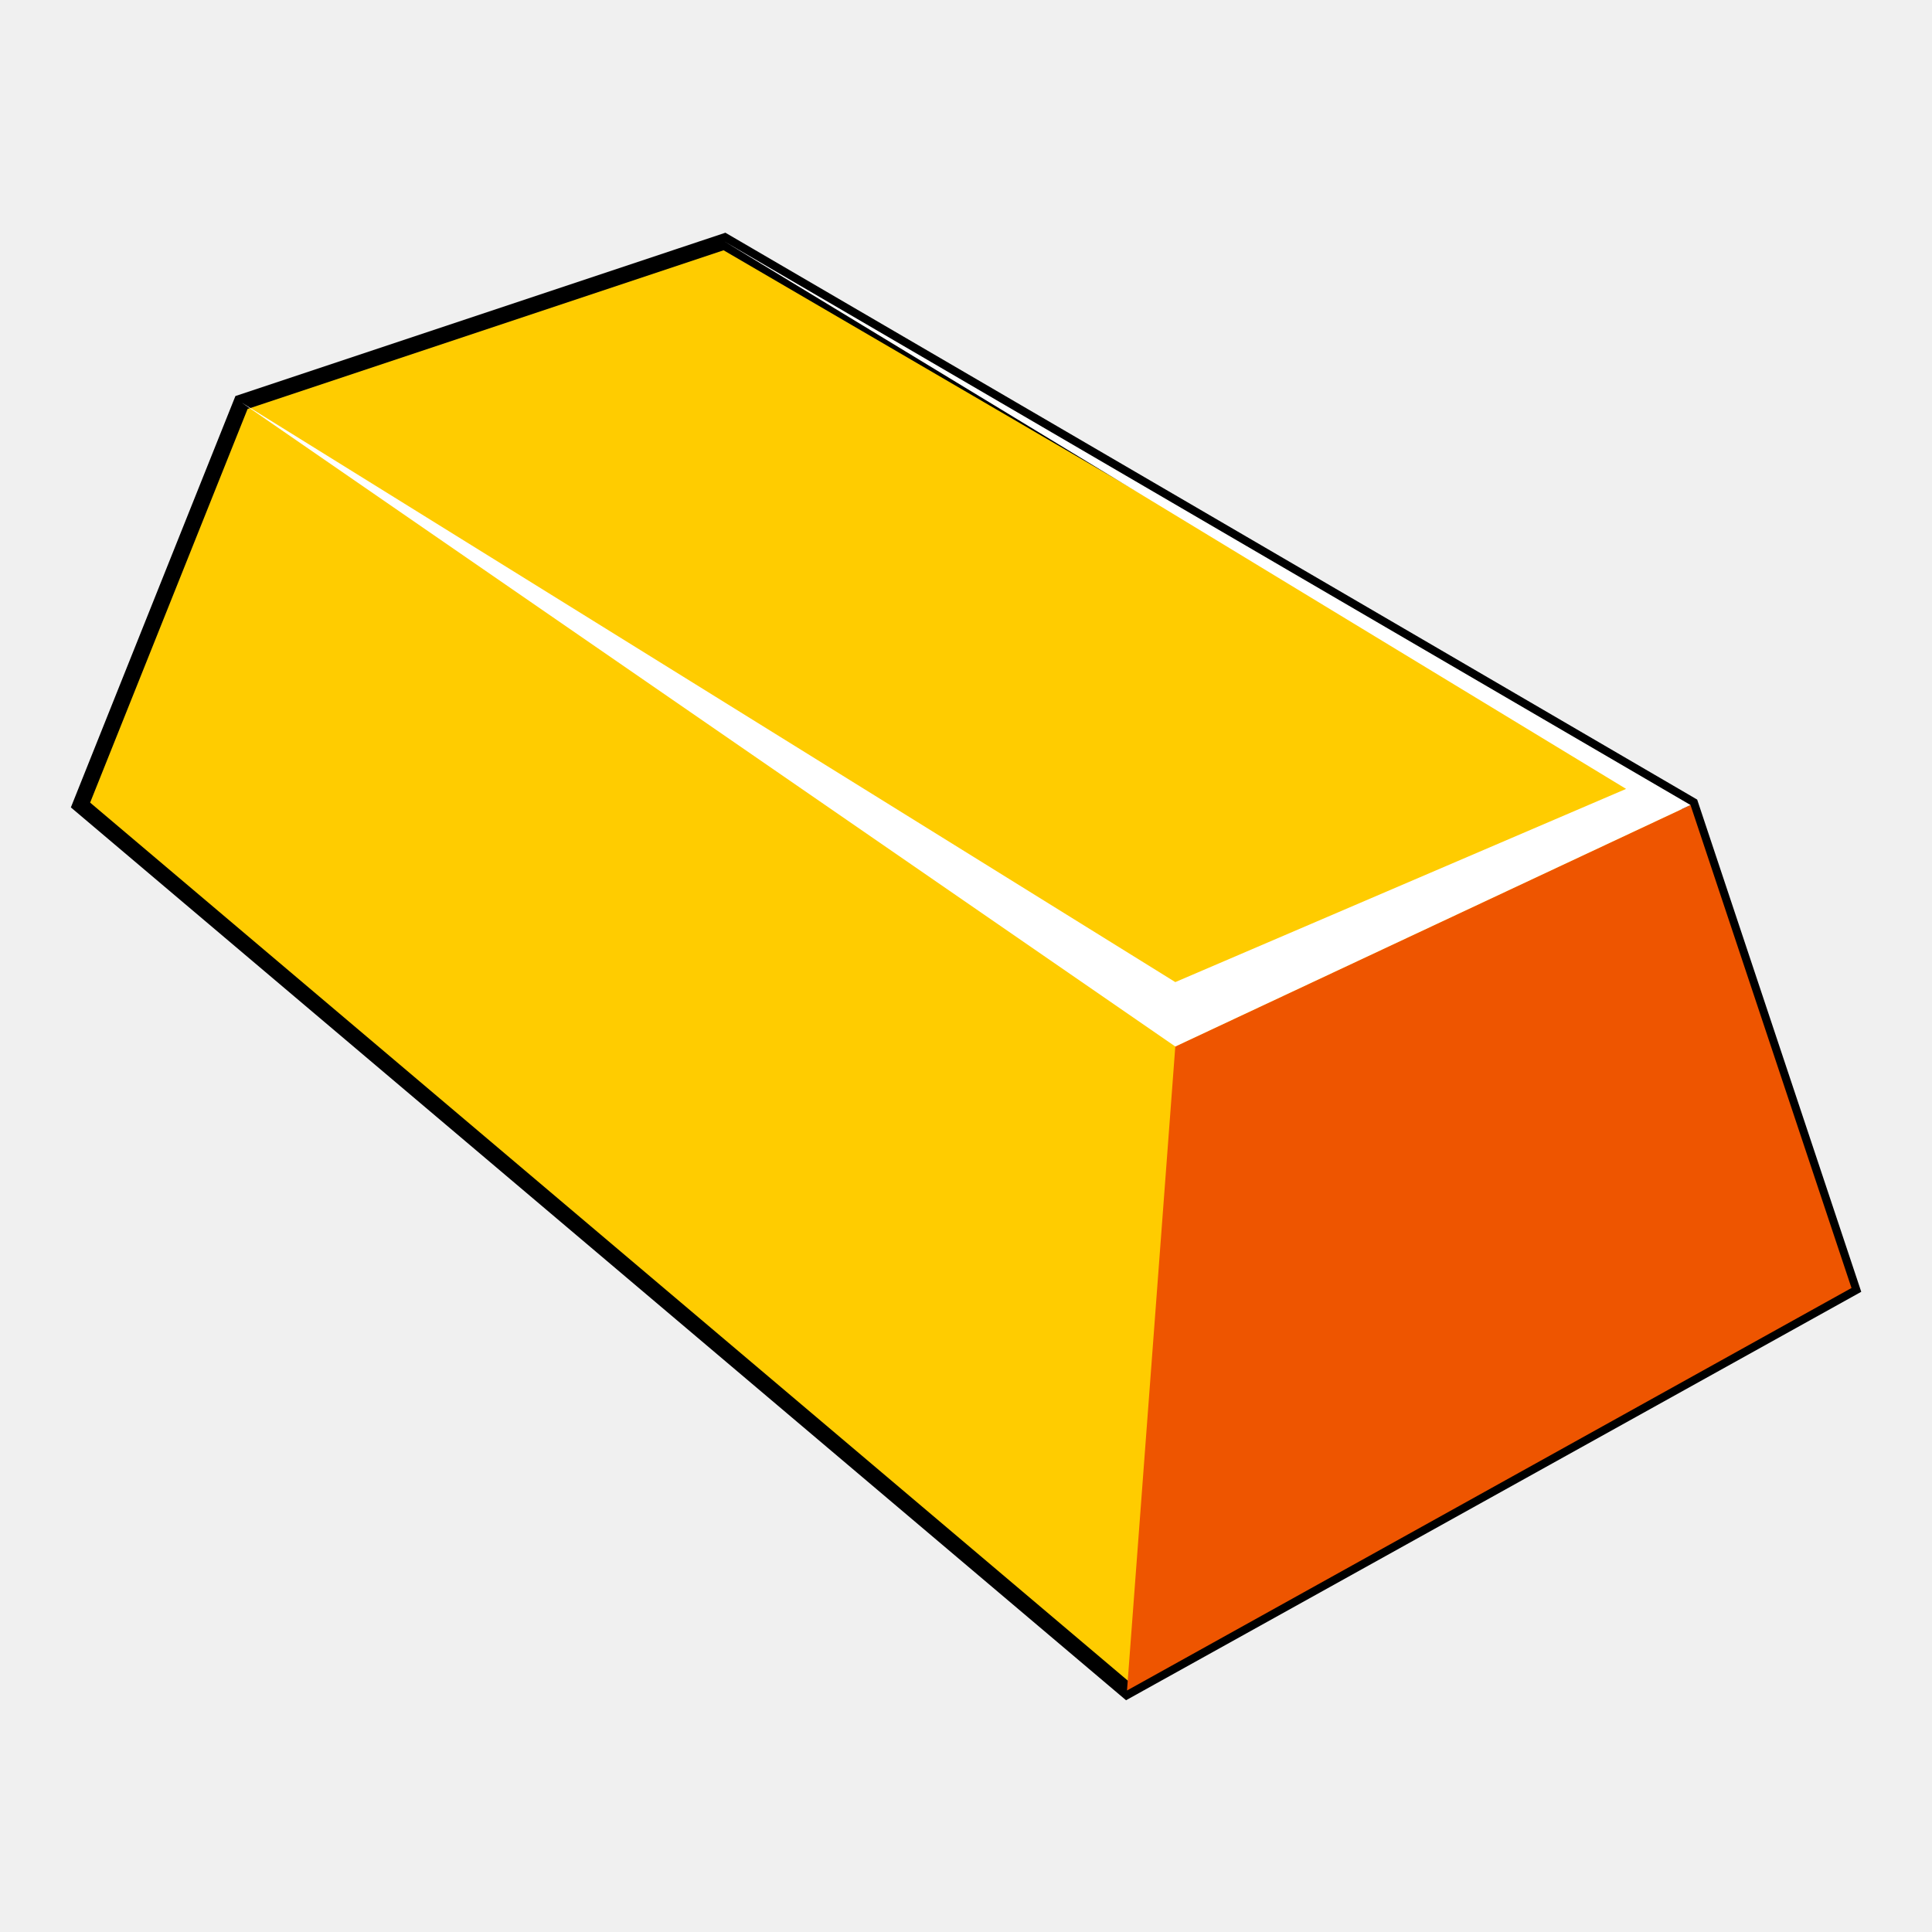
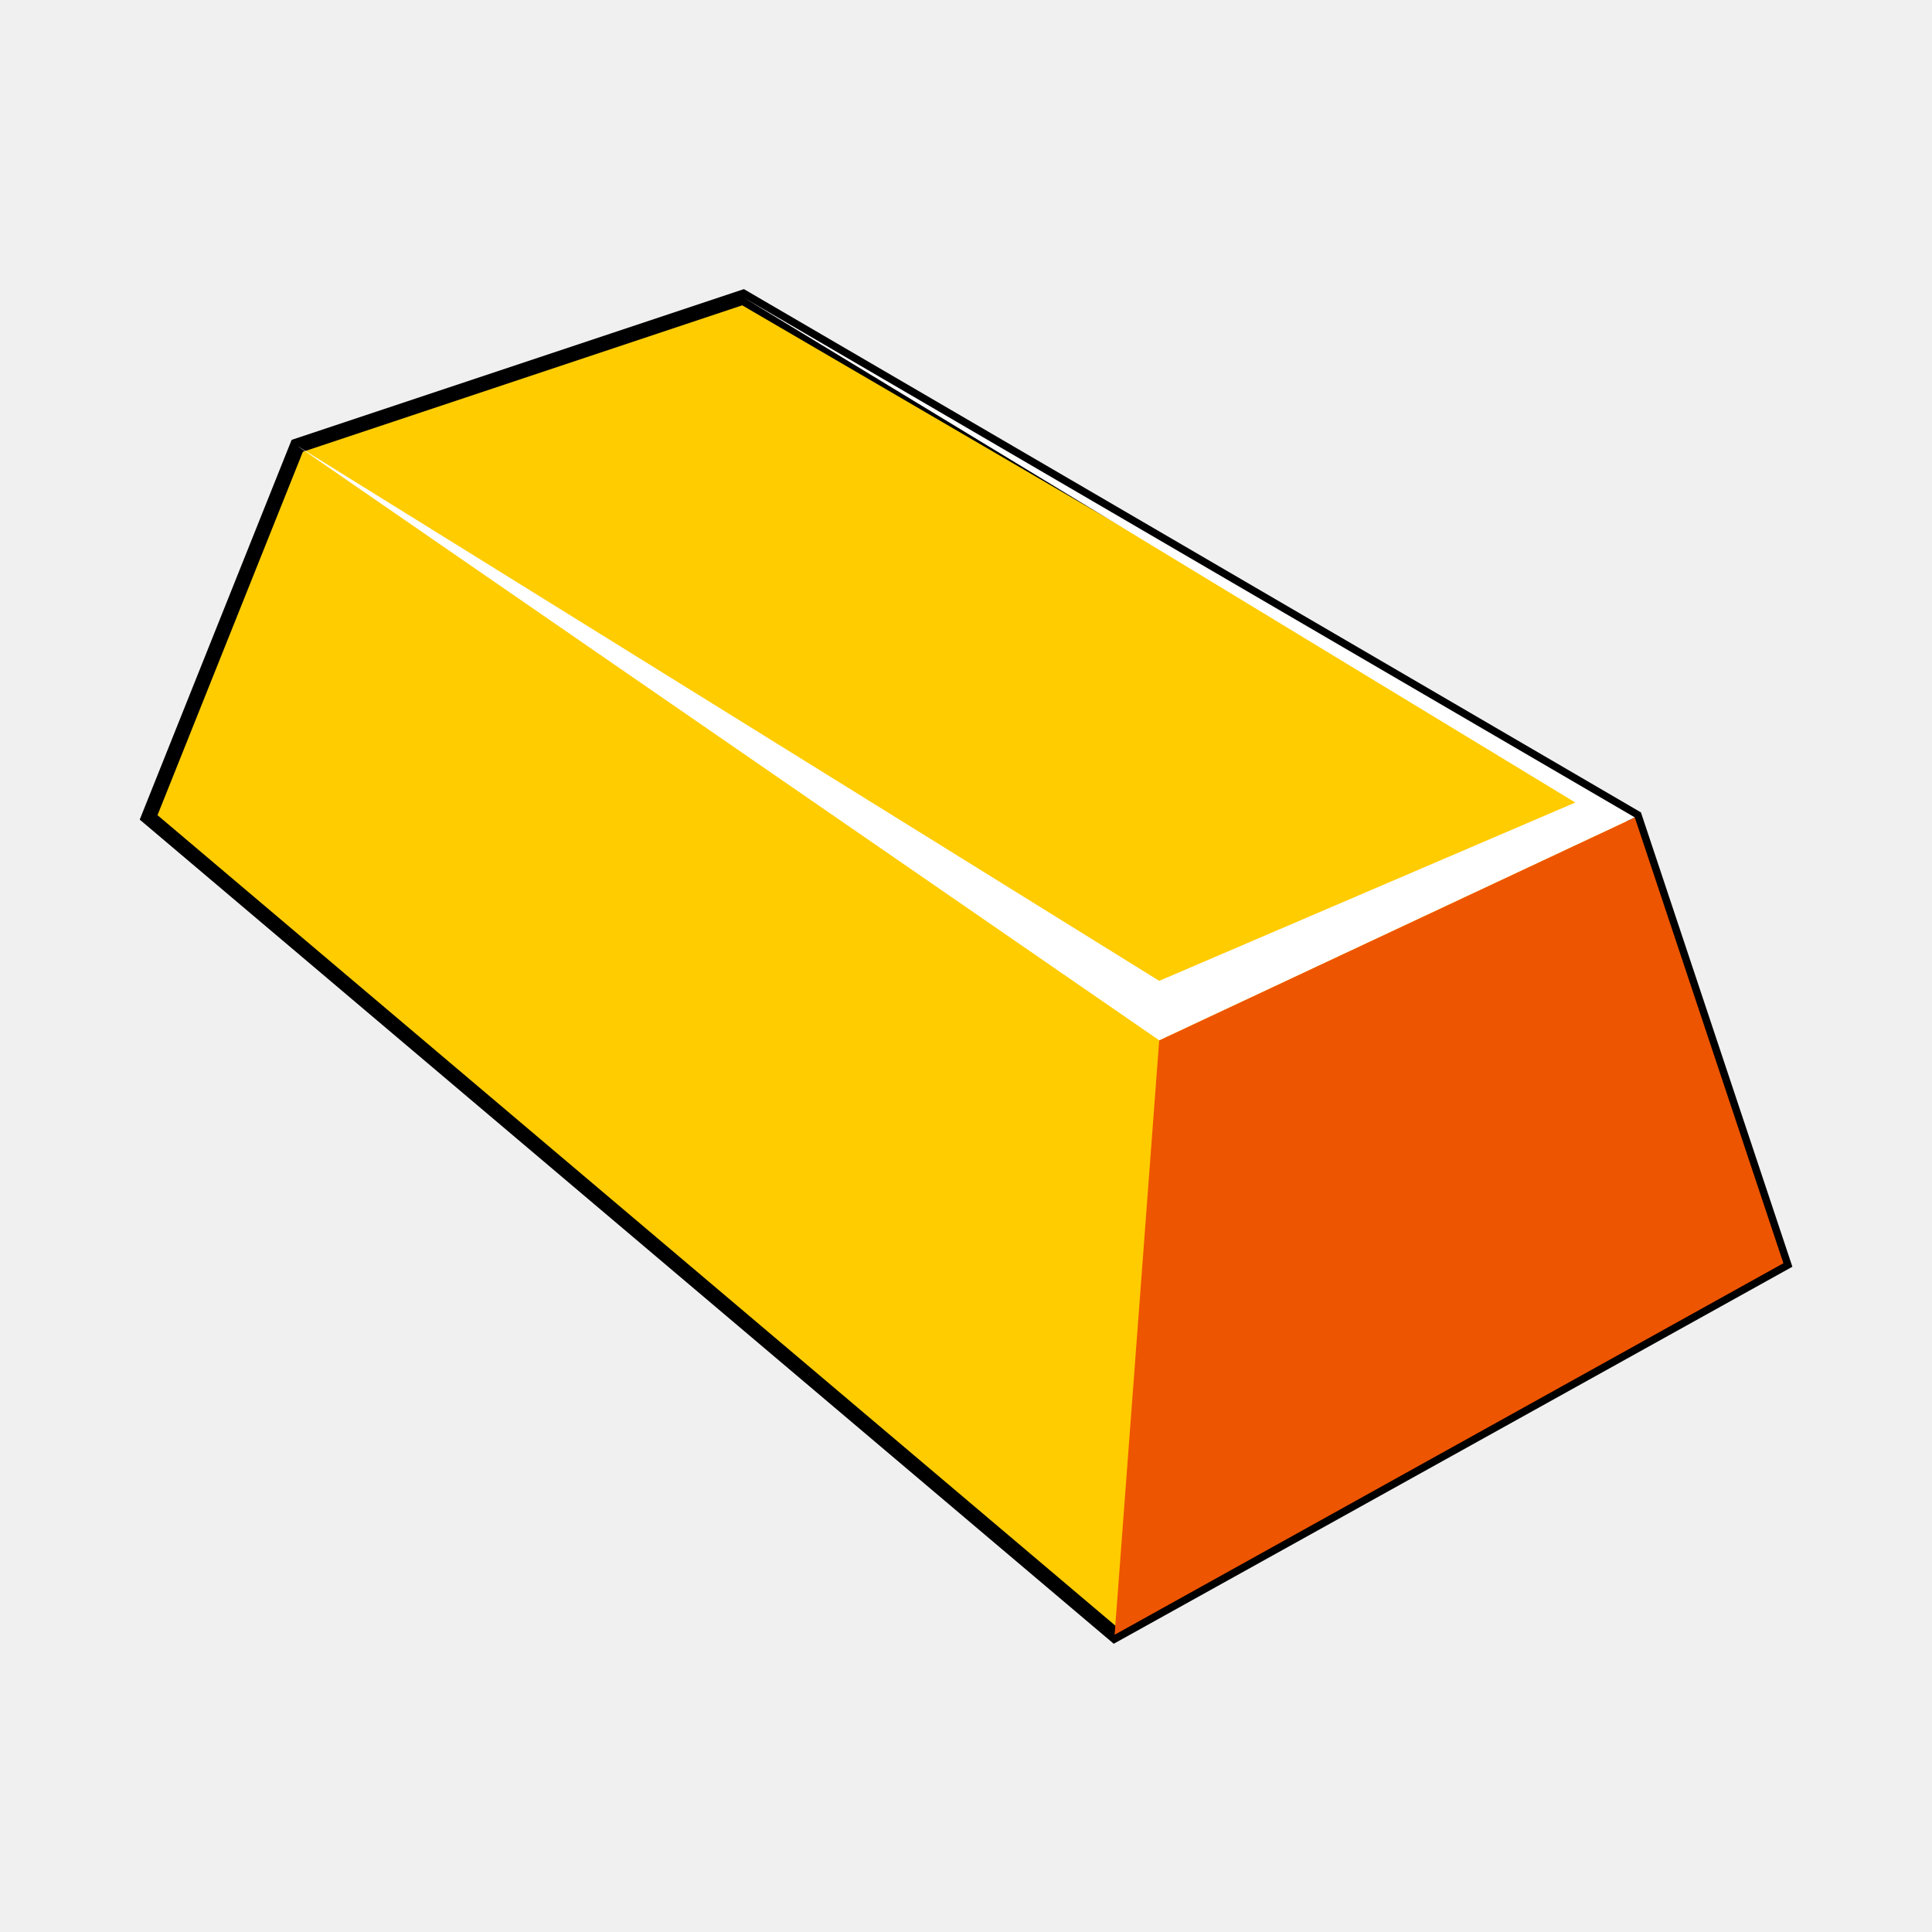
- <svg xmlns="http://www.w3.org/2000/svg" viewBox="0 0 120 120" width="60" height="60">
-   <path stroke="#000" fill="#fc0" d="M5,50l65,55l45-25l-10-30l-60-35l-30,10z" />
-   <path fill="#e50" d="M70,105l45-25l-10-30l-32,15z" />
-   <path fill="#fff" d="M15,25l58,40l32-15l-60-35l56,34l-28,12z" />
+ <svg xmlns="http://www.w3.org/2000/svg" viewBox="0 0 130 130" width="30" height="30">
+   <path stroke="#000" fill="#fc0" d="M10,55l65,55l45-25l-10-30l-60-35l-30,10z" />
+   <path fill="#e50" d="M75,110l45-25l-10-30l-32,15z" />
+   <path fill="#fff" d="M20,30l58,40l32-15l-60-35l56,34l-28,12z" />
</svg>
